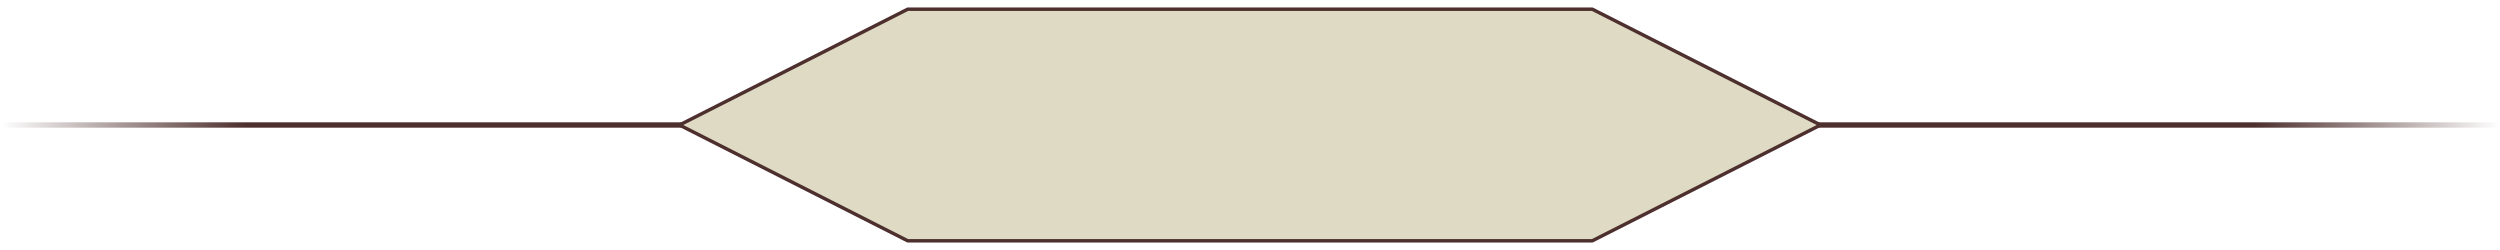
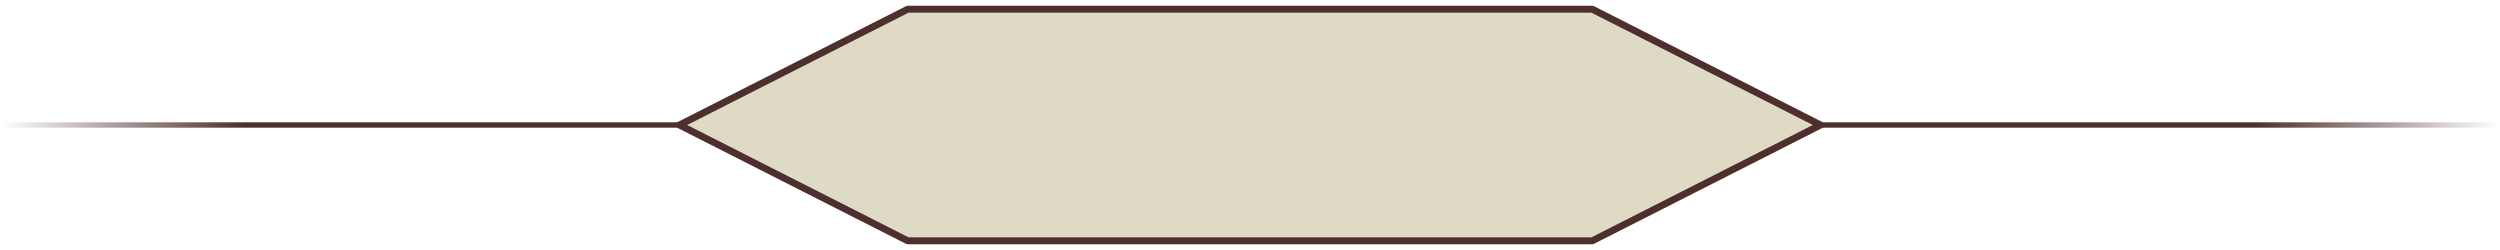
<svg xmlns="http://www.w3.org/2000/svg" version="1.1" viewBox="0.0 0.0 2880.0 288.0" fill="none" stroke="none" stroke-linecap="square" stroke-miterlimit="10">
  <clipPath id="g34116e332f751ee8_56.0">
    <path d="m0 0l2880.0 0l0 288.0l-2880.0 0l0 -288.0z" clip-rule="nonzero" />
  </clipPath>
  <g clip-path="url(#g34116e332f751ee8_56.0)">
    <path fill="#000000" fill-opacity="0.0" d="m0 0l2880.0 0l0 288.0l-2880.0 0z" fill-rule="evenodd" />
    <defs>
      <linearGradient id="g34116e332f751ee8_56.1" gradientUnits="userSpaceOnUse" gradientTransform="matrix(0.0 -32.2637 32.2637 0.0 0.0 0.0)" spreadMethod="pad" x1="-4.559" y1="0.046" x2="-4.565" y2="32.309">
        <stop offset="0.0" stop-color="#4d2f2e" stop-opacity="0.0" />
        <stop offset="0.27" stop-color="#4d2f2e" />
        <stop offset="1.0" stop-color="#4d2f2e" />
      </linearGradient>
    </defs>
    <path fill="url(#g34116e332f751ee8_56.1)" d="m1.47 147.088l0 -6.173l1040.945 0l0 6.173z" fill-rule="evenodd" />
    <defs>
      <linearGradient id="g34116e332f751ee8_56.2" gradientUnits="userSpaceOnUse" gradientTransform="matrix(0.0 32.2637 -32.2637 0.0 0.0 0.0)" spreadMethod="pad" x1="4.368" y1="-89.227" x2="4.361" y2="-56.964">
        <stop offset="0.0" stop-color="#4d2f2e" stop-opacity="0.0" />
        <stop offset="0.27" stop-color="#4d2f2e" />
        <stop offset="1.0" stop-color="#4d2f2e" />
      </linearGradient>
    </defs>
    <path fill="url(#g34116e332f751ee8_56.2)" d="m2878.803 140.915l0 6.173l-1040.945 0l0 -6.173z" fill-rule="evenodd" />
    <path fill="#dfdac4" d="m782.763 144.0l262.895 -133.395l788.685 0l262.895 133.395l-262.895 133.395l-788.685 0z" fill-rule="evenodd" />
-     <path stroke="#4d2f2e" stroke-width="4.0" stroke-linejoin="round" stroke-linecap="butt" d="m782.763 144.0l262.895 -133.395l788.685 0l262.895 133.395l-262.895 133.395l-788.685 0z" fill-rule="evenodd" />
+     <path stroke="#4d2f2e" stroke-width="8.0" stroke-linejoin="round" stroke-linecap="butt" d="m782.763 144.0l262.895 -133.395l788.685 0l262.895 133.395l-262.895 133.395l-788.685 0z" fill-rule="evenodd" />
  </g>
</svg>
